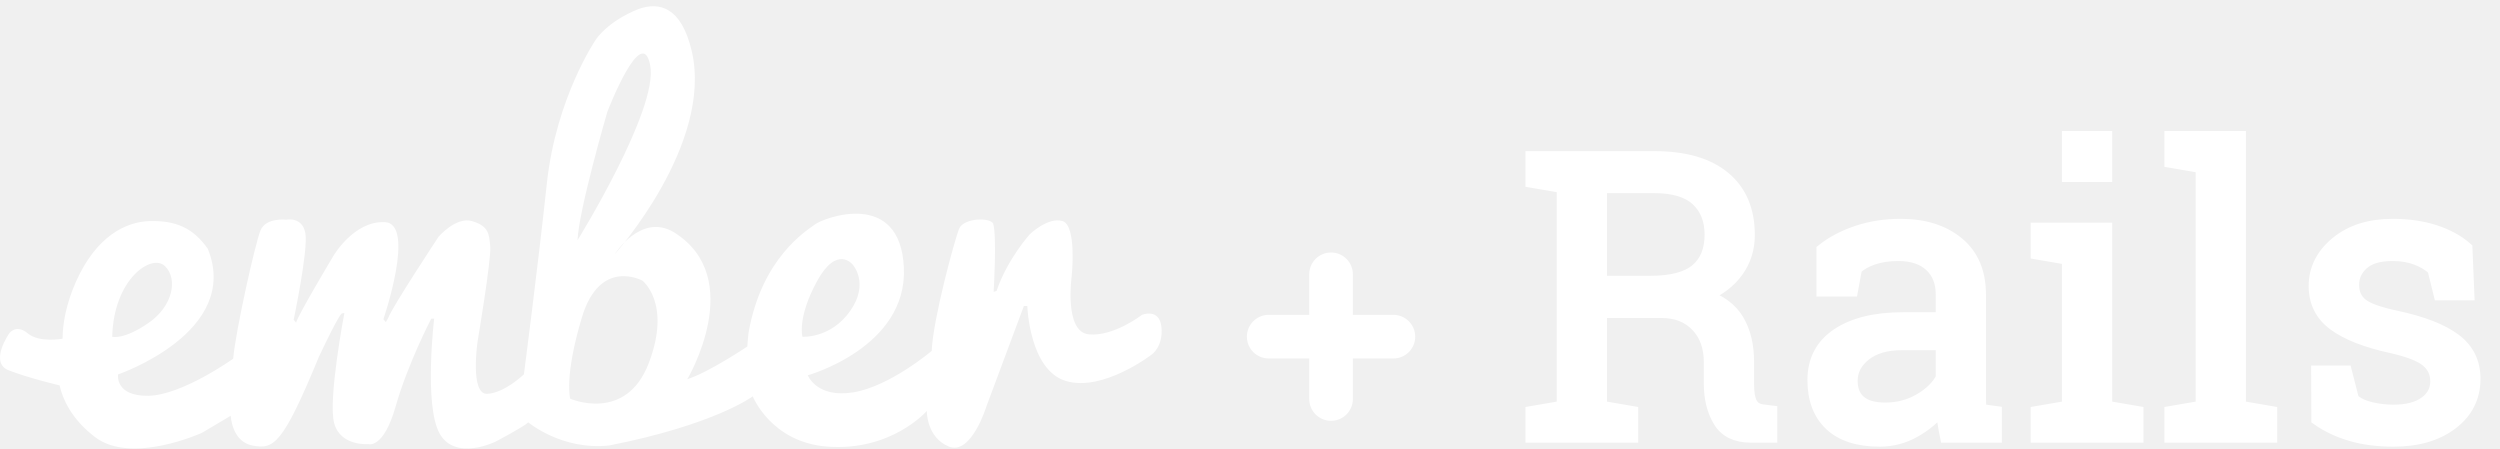
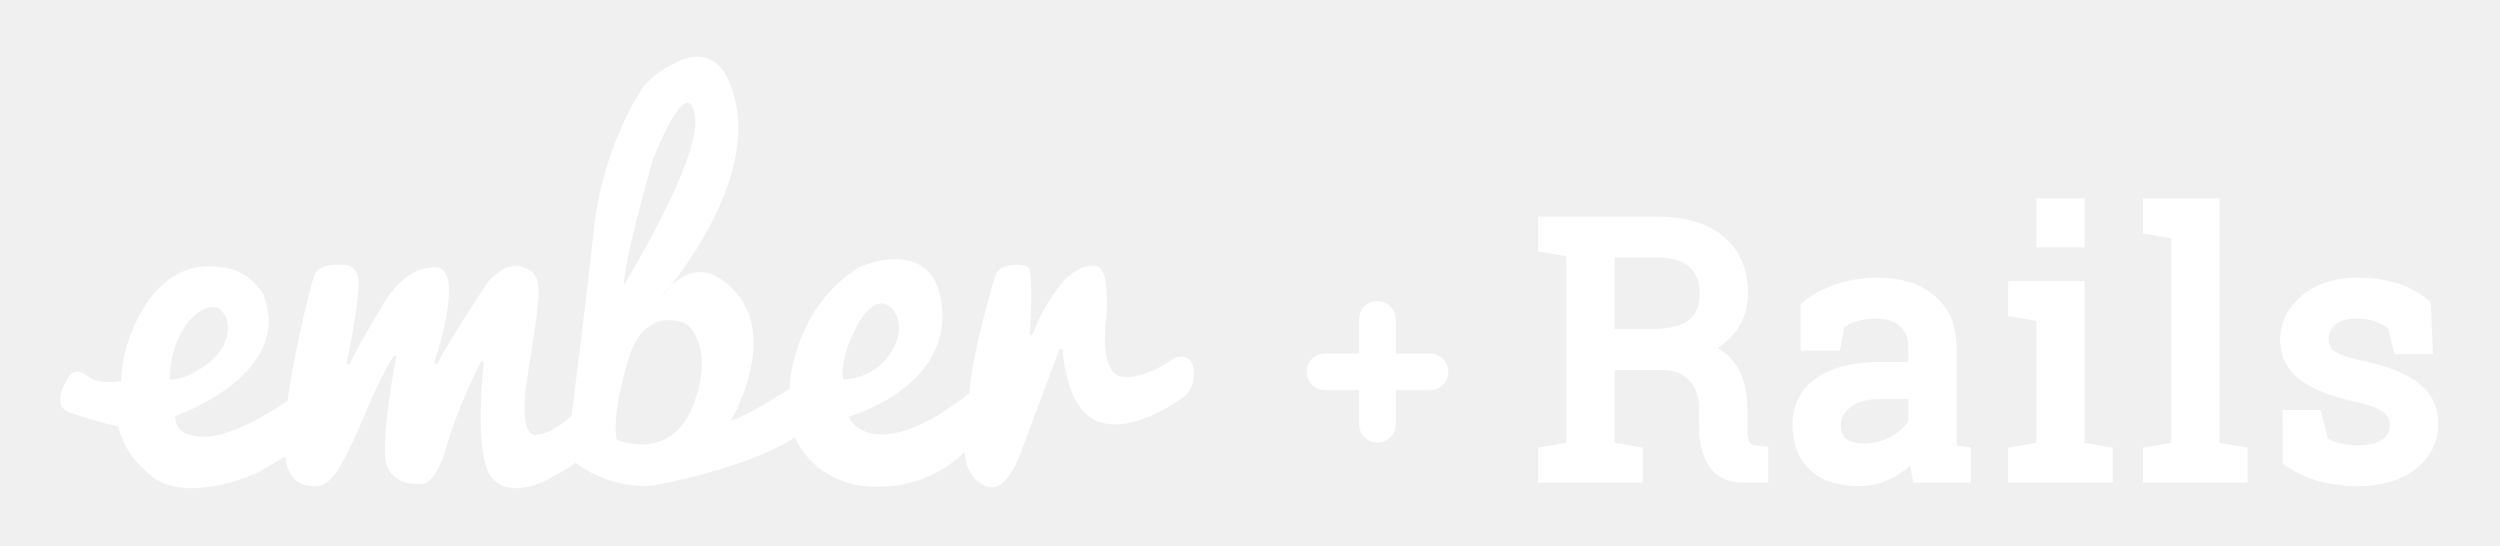
- <svg xmlns="http://www.w3.org/2000/svg" width="401px" height="72px" viewBox="0 0 401 72" version="1.1">
+ <svg xmlns="http://www.w3.org/2000/svg" width="353px" height="77px" viewBox="0 0 353 77" version="1.1">
+   <defs />
  <g stroke="none" stroke-width="1" fill="none" fill-rule="evenodd">
-     <path d="M265.341,25.242 C270.222,25.242 273.964,26.323 276.569,28.487 C279.173,30.651 280.476,33.722 280.476,37.7 C280.476,39.874 279.871,41.802 278.661,43.483 C277.451,45.165 275.718,46.488 273.462,47.452 C275.902,48.251 277.661,49.554 278.738,51.358 C279.814,53.163 280.353,55.388 280.353,58.034 L280.353,61.633 C280.353,63.007 280.527,64.022 280.875,64.678 C281.224,65.334 281.798,65.724 282.598,65.847 L284.075,66.032 L284.075,70 L280.814,70 C278.456,70 276.779,69.18 275.784,67.539 C274.79,65.898 274.292,63.909 274.292,61.571 L274.292,58.095 C274.292,55.655 273.585,53.696 272.17,52.22 C270.755,50.743 268.858,50.005 266.479,50.005 L256.758,50.005 L256.758,65.263 L261.772,66.124 L261.772,70 L245.684,70 L245.684,66.124 L250.698,65.263 L250.698,29.979 L245.684,29.118 L245.684,25.242 L250.698,25.242 L265.341,25.242 Z M256.758,45.237 L264.726,45.237 C268.109,45.237 270.57,44.591 272.108,43.299 C273.646,42.007 274.416,40.12 274.416,37.639 C274.416,35.28 273.677,33.414 272.201,32.04 C270.724,30.666 268.438,29.979 265.341,29.979 L256.758,29.979 L256.758,45.237 Z M312.166,70 C311.982,69.098 311.838,68.288 311.736,67.57 C311.633,66.852 311.561,66.134 311.52,65.417 C310.351,66.914 308.89,68.159 307.137,69.154 C305.383,70.149 303.512,70.646 301.523,70.646 C298.057,70.646 295.422,69.8 293.617,68.108 C291.812,66.416 290.91,64.032 290.91,60.956 C290.91,57.798 292.187,55.363 294.74,53.65 C297.293,51.938 300.795,51.082 305.245,51.082 L311.49,51.082 L311.49,47.206 C311.49,45.257 310.874,43.714 309.644,42.576 C308.413,41.438 306.701,40.869 304.507,40.869 C302.989,40.869 301.651,41.063 300.492,41.453 C299.334,41.843 298.395,42.376 297.678,43.053 L297.032,46.56 L292.356,46.56 L292.356,40.1 C293.873,38.89 295.709,37.921 297.862,37.193 C300.015,36.465 302.353,36.101 304.876,36.101 C308.649,36.101 311.705,37.064 314.043,38.992 C316.381,40.92 317.55,43.678 317.55,47.267 L317.55,63.294 C317.55,63.725 317.555,64.145 317.565,64.555 C317.575,64.965 317.601,65.375 317.642,65.786 L320.103,66.124 L320.103,70 L312.166,70 Z M302.415,65.57 C304.425,65.57 306.26,65.088 307.921,64.125 C309.582,63.161 310.772,62.002 311.49,60.648 L311.49,55.173 L305.03,55.173 C302.548,55.173 300.585,55.747 299.139,56.896 C297.693,58.044 296.97,59.438 296.97,61.079 C296.97,62.535 297.421,63.648 298.324,64.417 C299.226,65.186 300.59,65.57 302.415,65.57 L302.415,65.57 Z M326.723,66.124 L331.737,65.263 L331.737,41.484 L326.723,40.623 L326.723,36.716 L337.797,36.716 L337.797,65.263 L342.811,66.124 L342.811,70 L326.723,70 L326.723,66.124 Z M337.797,28.195 L331.737,28.195 L331.737,22.012 L337.797,22.012 L337.797,28.195 Z M348.17,25.918 L348.17,22.012 L359.244,22.012 L359.244,65.263 L364.258,66.124 L364.258,70 L348.17,70 L348.17,66.124 L353.184,65.263 L353.184,26.78 L348.17,25.918 Z M395.887,47.175 L391.335,47.175 L390.35,43.176 C389.612,42.479 388.684,41.92 387.566,41.499 C386.449,41.079 385.182,40.869 383.767,40.869 C381.614,40.869 380.014,41.34 378.968,42.284 C377.923,43.227 377.4,44.365 377.4,45.698 C377.4,47.011 377.861,48.046 378.784,48.805 C379.707,49.564 381.583,50.241 384.413,50.835 C388.617,51.738 391.745,52.963 393.796,54.511 C395.846,56.06 396.872,58.136 396.872,60.741 C396.872,63.694 395.677,66.083 393.288,67.908 C390.899,69.733 387.777,70.646 383.921,70.646 C381.399,70.646 379.133,70.354 377.123,69.769 C375.113,69.185 373.319,68.339 371.739,67.231 L371.709,59.633 L376.261,59.633 L377.4,64.094 C378.097,64.729 379.045,65.191 380.245,65.478 C381.445,65.765 382.67,65.909 383.921,65.909 C386.074,65.909 387.761,65.473 388.981,64.601 C390.202,63.73 390.812,62.586 390.812,61.171 C390.812,59.838 390.304,58.741 389.289,57.88 C388.274,57.019 386.351,56.27 383.521,55.634 C379.481,54.752 376.436,53.553 374.385,52.035 C372.334,50.518 371.309,48.467 371.309,45.883 C371.309,43.176 372.462,40.869 374.769,38.961 C377.077,37.054 380.076,36.101 383.767,36.101 C386.29,36.101 388.556,36.429 390.566,37.085 C392.575,37.741 394.247,38.654 395.58,39.823 L395.887,47.175 Z" stroke="#FFFFFF" stroke-width="2" fill="#FFFFFF" />
-     <path d="M210,50.5 L210,44 C210,42.067 211.567,40.5 213.5,40.5 C215.433,40.5 217,42.067 217,44 L217,50.5 L223.5,50.5 C225.433,50.5 227,52.067 227,54 C227,55.933 225.433,57.5 223.5,57.5 L217,57.5 L217,64 C217,65.933 215.433,67.5 213.5,67.5 C211.567,67.5 210,65.933 210,64 L210,57.5 L203.5,57.5 C201.567,57.5 200,55.933 200,54 C200,52.067 201.567,50.5 203.5,50.5 L210,50.5 Z" fill="#FFFFFF" />
-     <path d="M128.709,18.922 C128.709,18.922 127.849,21.972 131.055,27.841 C134.264,33.709 136.768,30.501 136.768,30.501 C136.768,30.501 139.506,27.528 136.377,23.068 C133.247,18.609 128.709,18.922 128.709,18.922 M104.063,14.697 C100.386,5.072 91.466,8.984 91.466,8.984 C91.466,8.984 90.449,12.427 93.344,22.052 C96.24,31.674 103.046,27.918 103.046,27.918 C103.046,27.918 107.74,24.32 104.063,14.697 M97.413,54.991 C97.413,54.991 102.968,69.466 104.298,62.424 C105.628,55.382 92.639,34.413 92.639,34.413 C92.796,39.108 97.413,54.991 97.413,54.991 M17.998,18.922 C18.233,28.232 24.335,32.3 26.448,30.266 C28.56,28.232 27.778,23.851 23.788,21.112 C19.796,18.373 17.998,18.922 17.998,18.922 M186.295,20.466 C185.983,23.596 183.165,22.432 183.165,22.432 C183.165,22.432 178.627,18.916 174.637,19.308 C170.647,19.698 171.898,28.621 171.898,28.621 C171.898,28.621 172.76,36.797 170.412,37.482 C168.065,38.167 165.169,35.352 165.169,35.352 C165.169,35.352 161.571,31.361 159.849,26.276 L159.38,26.12 C159.38,26.12 159.927,35.039 159.303,37.073 C158.832,38.091 154.529,38.012 153.825,36.212 C153.121,34.413 149.678,21.895 149.444,16.652 C149.444,16.652 142.714,10.942 136.847,10.002 C130.978,9.062 129.57,12.74 129.57,12.74 C129.57,12.74 145.532,17.199 144.984,29.953 C144.436,42.706 132.112,37.992 130.718,36.943 C129.369,35.929 122.166,31.584 120.064,19.553 C119.994,19.143 119.869,17.357 119.869,17.357 C119.869,17.357 113.687,13.209 110.244,12.114 C110.244,12.114 119.869,28.311 108.131,35.665 C102.811,38.874 98.586,32.144 98.586,32.144 C98.586,32.144 114.469,49.827 110.948,64.771 C109.272,71.887 105.714,72.653 102.448,71.5 C97.491,69.543 95.612,66.649 95.612,66.649 C95.612,66.649 89.197,57.338 87.711,43.489 C86.224,29.64 84.033,12.896 84.033,12.896 C84.033,12.896 80.982,9.923 78.165,9.767 C75.349,9.61 76.6,18.139 76.6,18.139 C76.6,18.139 78.792,31.127 78.635,33.318 C78.478,35.508 78.322,36.683 75.74,37.464 C73.158,38.248 70.342,34.961 70.342,34.961 C70.342,34.961 62.908,23.694 62.281,21.972 L61.891,21.269 L61.499,21.738 C61.499,21.738 66.741,37.073 61.734,37.308 C56.727,37.543 53.441,31.831 53.441,31.831 C53.441,31.831 47.729,22.285 47.495,21.19 L47.104,21.66 C47.104,21.66 49.451,32.771 48.982,35.508 C48.512,38.248 45.93,37.699 45.93,37.699 C45.93,37.699 42.644,38.091 41.783,35.978 C40.923,33.866 37.792,19.861 37.401,15.4 C37.401,15.4 29.186,9.532 23.788,9.454 C18.389,9.377 18.937,12.878 18.937,12.878 C18.937,12.878 38.732,19.654 33.332,33.034 C30.907,36.477 28.091,37.558 24.1,37.48 C20.11,37.4 15.401,34.968 12.192,27.77 C10.66,24.333 10.037,21.078 10.037,18.611 L10.037,18.612 C10.037,18.612 6.324,17.903 4.448,19.469 C2.571,21.034 1.483,19.469 1.483,19.469 C1.483,19.469 -1.802,14.787 1.406,13.534 C4.614,12.282 9.56,11.121 9.56,11.121 L9.557,11.121 C10.017,9.083 11.355,5.786 15.261,2.817 C21.128,-1.641 32.395,3.514 32.395,3.514 L37.011,6.25 C37.011,6.25 37.166,2.086 40.531,1.467 C43.896,0.848 45.304,1.512 51.172,15.752 C54.614,23.029 54.849,22.657 54.849,22.657 L55.24,22.746 C55.24,22.746 52.581,8.823 53.598,5.067 C54.614,1.311 59.074,1.705 59.074,1.705 C59.074,1.705 61.499,0.848 63.456,7.733 C65.412,14.62 69.168,21.819 69.168,21.819 L69.638,21.819 C69.638,21.819 67.993,7.969 70.497,3.431 C73.001,-1.107 79.496,2.1 79.496,2.1 C79.496,2.1 84.033,4.488 84.738,5.192 C84.738,5.192 90.126,0.657 97.721,1.485 C114.705,4.827 120.744,9.366 120.744,9.366 C120.744,9.366 123.663,1.988 132.7,1.301 C143.027,0.521 148.661,7.02 148.661,7.02 C148.661,7.02 148.583,2.799 152.182,1.314 C155.781,-0.174 158.207,7.716 158.207,7.716 L164.231,23.857 L164.78,23.857 C164.78,23.857 165.091,13.528 171.038,11.805 C176.984,10.085 184.73,16.067 184.73,16.067 C184.73,16.067 186.608,17.337 186.295,20.466" fill="#FFFFFF" transform="translate(93.165, 36.46872) scale(-1, 1) rotate(-180) translate(-93.165, -36.46872) " />
+     <g transform="translate(8, 8)" fill="#FFFFFF">
+       <path d="M225.797,23.577 C229.674,23.577 232.647,24.437 234.716,26.155 C236.784,27.874 237.819,30.313 237.819,33.473 C237.819,35.2 237.338,36.731 236.377,38.067 C235.416,39.402 234.04,40.453 232.248,41.219 C234.186,41.854 235.583,42.888 236.438,44.322 C237.294,45.755 237.721,47.522 237.721,49.624 L237.721,52.483 C237.721,53.574 237.86,54.38 238.136,54.902 C238.413,55.423 238.869,55.732 239.505,55.83 L240.678,55.977 L240.678,59.129 L238.088,59.129 C236.214,59.129 234.883,58.477 234.093,57.174 C233.303,55.871 232.908,54.291 232.908,52.434 L232.908,49.673 C232.908,47.734 232.346,46.179 231.222,45.006 C230.098,43.833 228.591,43.247 226.701,43.247 L218.98,43.247 L218.98,55.366 L222.963,56.05 L222.963,59.129 L210.184,59.129 L210.184,56.05 L214.167,55.366 L214.167,27.34 L210.184,26.656 L210.184,23.577 L214.167,23.577 L225.797,23.577 Z M218.98,39.459 L225.309,39.459 C227.996,39.459 229.951,38.946 231.173,37.92 C232.395,36.894 233.005,35.395 233.005,33.424 C233.005,31.551 232.419,30.069 231.246,28.977 C230.073,27.886 228.257,27.34 225.797,27.34 L218.98,27.34 L218.98,39.459 Z M262.991,59.129 C262.844,58.412 262.73,57.768 262.649,57.198 C262.567,56.628 262.51,56.058 262.478,55.488 C261.549,56.677 260.388,57.667 258.996,58.457 C257.603,59.247 256.117,59.642 254.537,59.642 C251.784,59.642 249.69,58.97 248.257,57.626 C246.824,56.282 246.107,54.388 246.107,51.945 C246.107,49.436 247.121,47.502 249.149,46.142 C251.177,44.782 253.958,44.102 257.493,44.102 L262.453,44.102 L262.453,41.023 C262.453,39.476 261.964,38.25 260.987,37.346 C260.01,36.442 258.65,35.99 256.907,35.99 C255.701,35.99 254.638,36.144 253.718,36.454 C252.798,36.763 252.052,37.187 251.482,37.725 L250.969,40.51 L247.255,40.51 L247.255,35.379 C248.461,34.418 249.918,33.648 251.629,33.07 C253.339,32.492 255.196,32.202 257.2,32.202 C260.197,32.202 262.624,32.968 264.481,34.499 C266.338,36.03 267.267,38.221 267.267,41.072 L267.267,53.802 C267.267,54.144 267.271,54.478 267.279,54.804 C267.287,55.13 267.307,55.455 267.34,55.781 L269.295,56.05 L269.295,59.129 L262.991,59.129 Z M255.245,55.61 C256.841,55.61 258.299,55.227 259.619,54.462 C260.938,53.696 261.883,52.776 262.453,51.701 L262.453,47.351 L257.322,47.351 C255.351,47.351 253.791,47.808 252.643,48.72 C251.494,49.632 250.92,50.74 250.92,52.043 C250.92,53.199 251.279,54.083 251.995,54.694 C252.712,55.305 253.795,55.61 255.245,55.61 L255.245,55.61 Z M276.553,56.05 L280.535,55.366 L280.535,36.478 L276.553,35.794 L276.553,32.691 L285.349,32.691 L285.349,55.366 L289.332,56.05 L289.332,59.129 L276.553,59.129 L276.553,56.05 Z M285.349,25.923 L280.535,25.923 L280.535,21.012 L285.349,21.012 L285.349,25.923 Z M295.588,24.115 L295.588,21.012 L304.384,21.012 L304.384,55.366 L308.367,56.05 L308.367,59.129 L295.588,59.129 L295.588,56.05 L299.571,55.366 L299.571,24.799 L295.588,24.115 Z M334.49,40.999 L330.874,40.999 L330.092,37.822 C329.505,37.268 328.768,36.825 327.881,36.491 C326.993,36.157 325.987,35.99 324.863,35.99 C323.153,35.99 321.882,36.364 321.051,37.114 C320.221,37.863 319.805,38.767 319.805,39.826 C319.805,40.868 320.172,41.691 320.905,42.294 C321.638,42.896 323.128,43.434 325.376,43.906 C328.715,44.623 331.2,45.596 332.828,46.826 C334.457,48.056 335.272,49.705 335.272,51.774 C335.272,54.12 334.323,56.017 332.425,57.467 C330.528,58.917 328.048,59.642 324.985,59.642 C322.982,59.642 321.182,59.41 319.585,58.945 C317.989,58.481 316.564,57.809 315.309,56.93 L315.285,50.894 L318.901,50.894 L319.805,54.437 C320.359,54.942 321.112,55.309 322.065,55.537 C323.018,55.765 323.992,55.879 324.985,55.879 C326.696,55.879 328.035,55.533 329.005,54.84 C329.974,54.148 330.458,53.24 330.458,52.116 C330.458,51.057 330.055,50.186 329.249,49.502 C328.443,48.817 326.915,48.223 324.668,47.718 C321.459,47.018 319.04,46.065 317.411,44.859 C315.782,43.654 314.967,42.025 314.967,39.972 C314.967,37.822 315.884,35.99 317.716,34.475 C319.549,32.96 321.931,32.202 324.863,32.202 C326.867,32.202 328.667,32.463 330.263,32.984 C331.859,33.506 333.187,34.23 334.246,35.159 L334.49,40.999 Z" stroke="#FFFFFF" stroke-width="2" />
+       <path d="M183.907,41.907 L183.907,37.093 C183.907,35.661 185.068,34.5 186.5,34.5 C187.932,34.5 189.093,35.661 189.093,37.093 L189.093,41.907 L193.907,41.907 C195.339,41.907 196.5,43.068 196.5,44.5 C196.5,45.932 195.339,47.093 193.907,47.093 L189.093,47.093 L189.093,51.907 C189.093,53.339 187.932,54.5 186.5,54.5 C185.068,54.5 183.907,53.339 183.907,51.907 L183.907,47.093 L179.093,47.093 C177.661,47.093 176.5,45.932 176.5,44.5 C176.5,43.068 177.661,41.907 179.093,41.907 L183.907,41.907 Z" />
+       <path d="M111.07,15.396 C111.07,15.396 110.331,18.016 113.085,23.058 C115.842,28.099 117.993,25.343 117.993,25.343 C117.993,25.343 120.345,22.789 117.657,18.958 C114.968,15.127 111.07,15.396 111.07,15.396 M89.897,11.767 C86.738,3.498 79.076,6.859 79.076,6.859 C79.076,6.859 78.202,9.817 80.689,18.085 C83.176,26.351 89.023,23.124 89.023,23.124 C89.023,23.124 93.056,20.034 89.897,11.767 M84.184,46.382 C84.184,46.382 88.957,58.817 90.099,52.767 C91.241,46.718 80.083,28.704 80.083,28.704 C80.218,32.737 84.184,46.382 84.184,46.382 M15.961,15.396 C16.163,23.394 21.406,26.889 23.221,25.142 C25.035,23.394 24.363,19.631 20.935,17.278 C17.506,14.925 15.961,15.396 15.961,15.396 M160.54,16.723 C160.272,19.411 157.851,18.412 157.851,18.412 C157.851,18.412 153.953,15.391 150.525,15.728 C147.097,16.063 148.172,23.729 148.172,23.729 C148.172,23.729 148.912,30.752 146.896,31.34 C144.879,31.929 142.391,29.511 142.391,29.511 C142.391,29.511 139.3,26.082 137.821,21.714 L137.418,21.579 C137.418,21.579 137.888,29.242 137.352,30.989 C136.948,31.864 133.251,31.796 132.646,30.25 C132.041,28.704 129.083,17.95 128.882,13.446 C128.882,13.446 123.101,8.54 118.061,7.733 C113.019,6.926 111.809,10.085 111.809,10.085 C111.809,10.085 125.521,13.916 125.051,24.873 C124.581,35.828 113.993,31.778 112.795,30.877 C111.637,30.007 105.448,26.273 103.643,15.939 C103.583,15.586 103.475,14.052 103.475,14.052 C103.475,14.052 98.164,10.488 95.207,9.548 C95.207,9.548 103.475,23.462 93.392,29.779 C88.822,32.536 85.192,26.755 85.192,26.755 C85.192,26.755 98.837,41.946 95.812,54.783 C94.372,60.897 91.316,61.554 88.51,60.564 C84.251,58.883 82.637,56.397 82.637,56.397 C82.637,56.397 77.126,48.398 75.85,36.501 C74.572,24.604 72.69,10.22 72.69,10.22 C72.69,10.22 70.069,7.666 67.649,7.531 C65.23,7.397 66.305,14.724 66.305,14.724 C66.305,14.724 68.187,25.881 68.052,27.763 C67.918,29.645 67.784,30.654 65.565,31.325 C63.347,31.999 60.928,29.175 60.928,29.175 C60.928,29.175 54.542,19.496 54.004,18.016 L53.668,17.412 L53.332,17.815 C53.332,17.815 57.835,30.989 53.534,31.191 C49.232,31.392 46.41,26.486 46.41,26.486 C46.41,26.486 41.503,18.285 41.301,17.344 L40.965,17.748 C40.965,17.748 42.982,27.294 42.578,29.645 C42.175,31.999 39.957,31.527 39.957,31.527 C39.957,31.527 37.134,31.864 36.395,30.048 C35.656,28.235 32.966,16.203 32.63,12.371 C32.63,12.371 25.573,7.33 20.935,7.263 C16.297,7.196 16.768,10.204 16.768,10.204 C16.768,10.204 33.774,16.025 29.135,27.519 C27.052,30.477 24.632,31.406 21.204,31.339 C17.776,31.27 13.73,29.181 10.974,22.997 C9.657,20.045 9.123,17.248 9.123,15.129 L9.123,15.13 C9.123,15.13 5.933,14.521 4.321,15.866 C2.709,17.21 1.774,15.866 1.774,15.866 C1.774,15.866 -1.048,11.844 1.708,10.768 C4.464,9.692 8.713,8.695 8.713,8.695 L8.71,8.695 C9.105,6.944 10.255,4.112 13.61,1.561 C18.651,-2.269 28.329,2.159 28.329,2.159 L32.295,4.51 C32.295,4.51 32.428,0.933 35.319,0.401 C38.21,-0.13 39.419,0.44 44.46,12.673 C47.417,18.925 47.619,18.605 47.619,18.605 L47.955,18.681 C47.955,18.681 45.67,6.72 46.544,3.494 C47.417,0.267 51.249,0.606 51.249,0.606 C51.249,0.606 53.332,-0.13 55.013,5.784 C56.694,11.701 59.92,17.885 59.92,17.885 L60.323,17.885 C60.323,17.885 58.911,5.987 61.062,2.088 C63.213,-1.81 68.792,0.945 68.792,0.945 C68.792,0.945 72.69,2.996 73.295,3.601 C73.295,3.601 77.924,-0.295 84.449,0.417 C99.039,3.288 104.227,7.187 104.227,7.187 C104.227,7.187 106.735,0.849 114.498,0.259 C123.37,-0.411 128.21,5.172 128.21,5.172 C128.21,5.172 128.143,1.546 131.234,0.27 C134.326,-1.008 136.41,5.769 136.41,5.769 L141.585,19.636 L142.057,19.636 C142.057,19.636 142.324,10.762 147.433,9.282 C152.542,7.805 159.196,12.944 159.196,12.944 C159.196,12.944 160.808,14.035 160.54,16.723" transform="translate(80.53497, 30.47) scale(-1, 1) rotate(-180) translate(-80.53497, -30.47) " />
+     </g>
  </g>
</svg>
